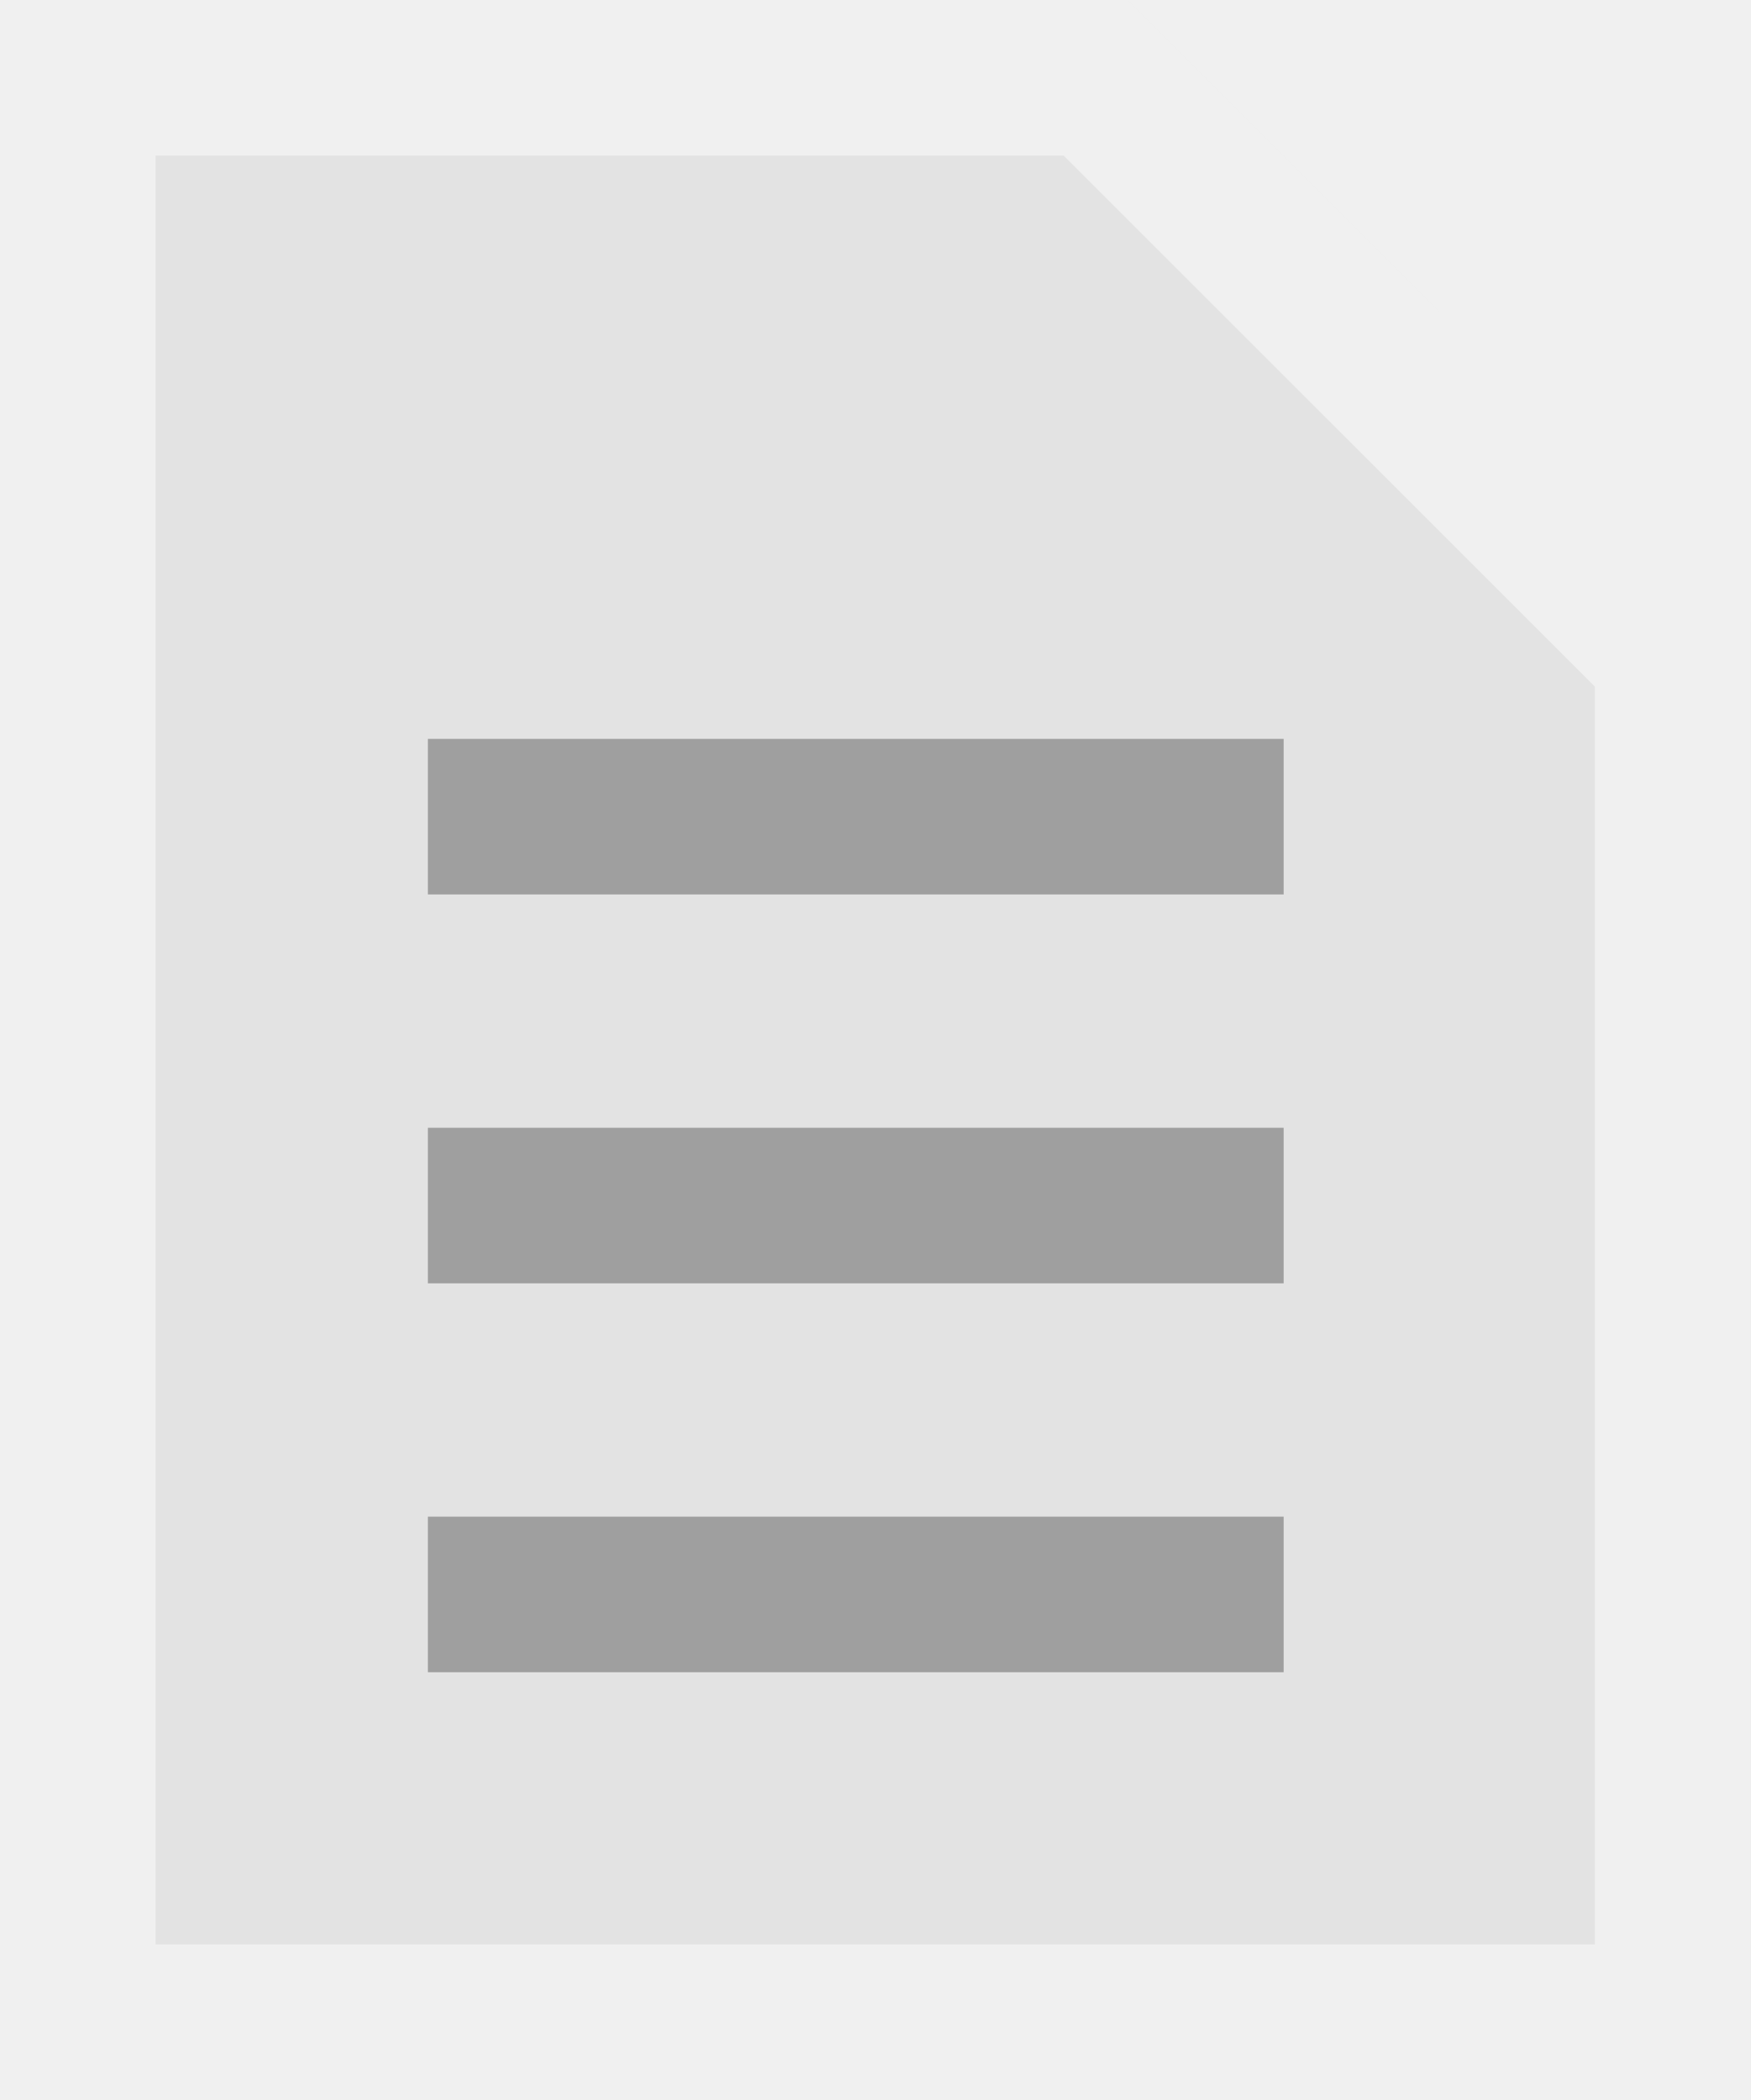
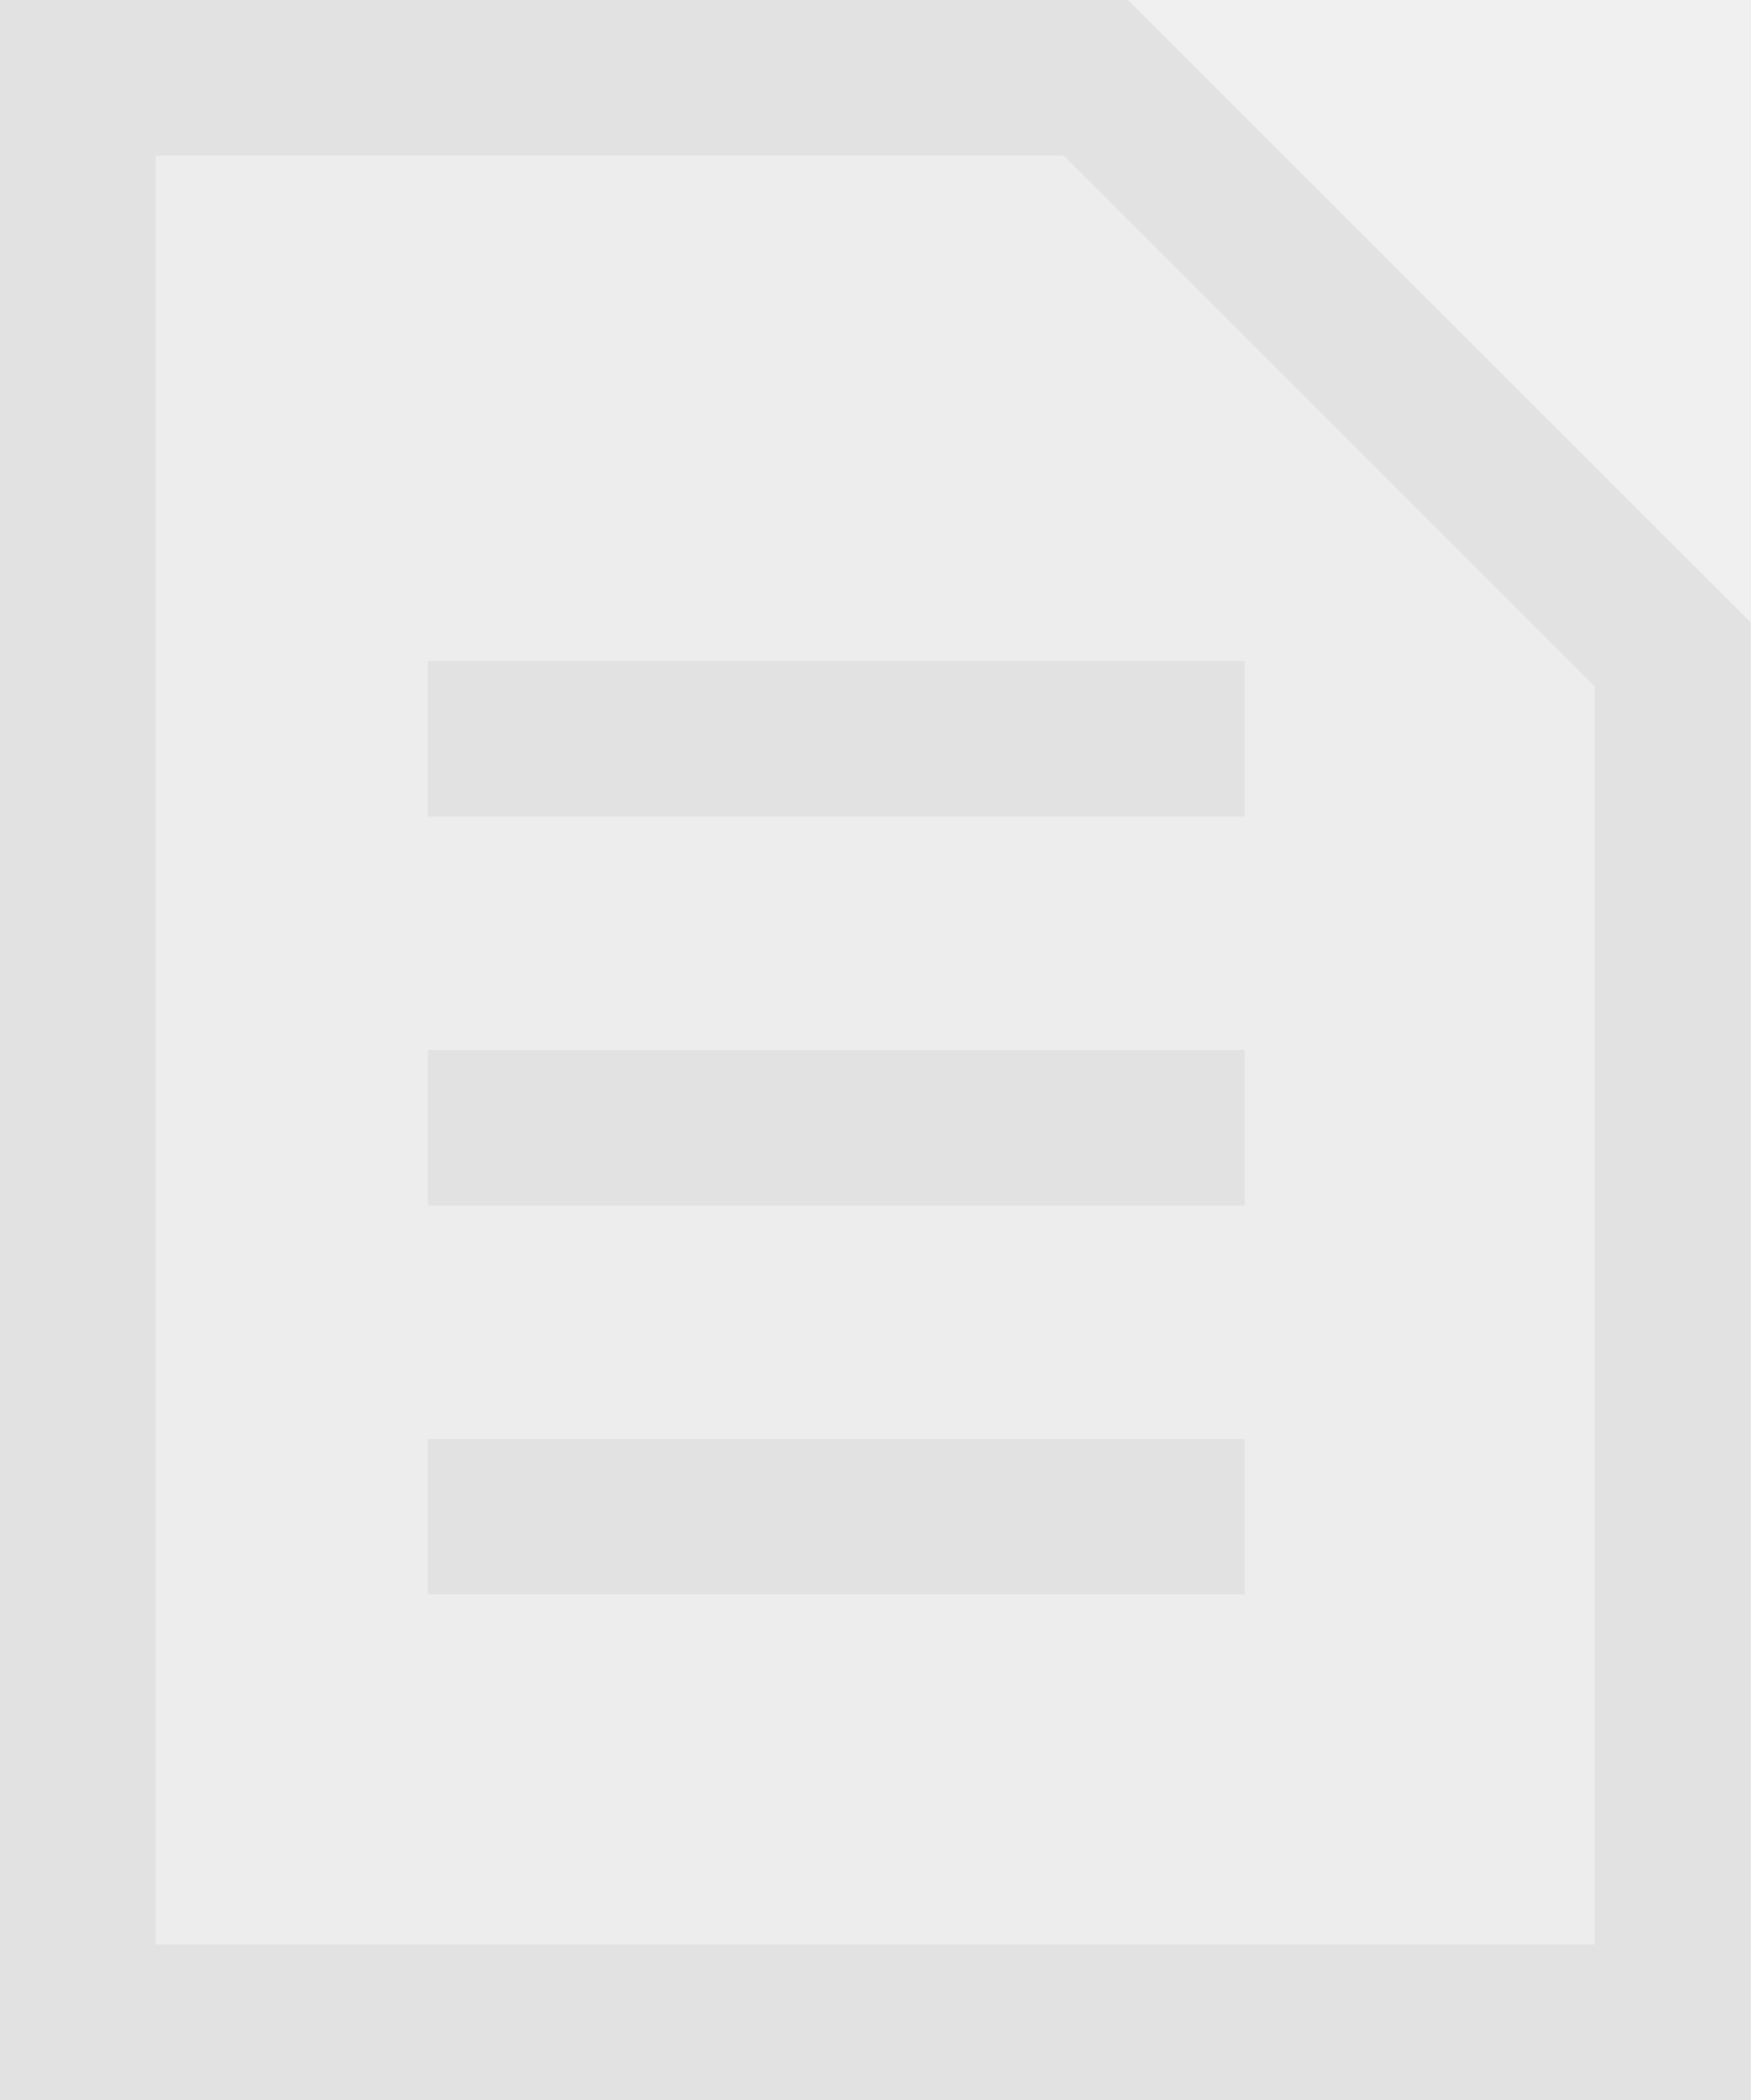
- <svg xmlns="http://www.w3.org/2000/svg" width="45px" height="54px" viewBox="0 0 45 54" cl-svg="1533181842015">
-   <defs>
-     <polygon id="icon-txt-path-1" points="0 3.55271368e-15 0 54 45 54 45 16 29 0" />
-   </defs>
+ <svg xmlns="http://www.w3.org/2000/svg" width="45px" height="54px" viewBox="0 0 45 54" cl-svg="1533390817548">
+   <defs />
  <g stroke="none" stroke-width="1" fill="none" fill-rule="evenodd">
-     <g>
-       <g>
-         <use fill="#E3E3E3" fill-rule="evenodd" href="#icon-txt-path-1" />
-         <path stroke-opacity="0.455" stroke="#FFFFFF" stroke-width="4" d="M2,2 L28.172,2 L43,16.828 L43,52 L2,52 L2,2 Z" />
-       </g>
-       <path d="M11,19 L33,19 L33,23 L11,23 L11,19 Z M11,29 L33,29 L33,33 L11,33 L11,29 Z M11,39 L33,39 L33,43 L11,43 L11,39 Z" fill-opacity="0.3" fill="#000000" />
+     <g fill="#E2E2E2">
+       <polygon opacity="0.25" points="0 3.55271368e-15 0 54 45 54 45 16 29 0" />
+       <path d="M4,4 L4,50 L41,50 L41,17.657 L27.343,4 L4,4 Z M0,0 L29,0 L45,16 L45,54 L0,54 L0,0 Z" fill-rule="nonzero" />
+       <path d="M11,17 L32,17 L32,21 L11,21 L11,17 Z M11,27 L32,27 L32,31 L11,31 L11,27 Z M11,37 L32,37 L32,41 L11,41 L11,37 Z" />
    </g>
  </g>
</svg>
